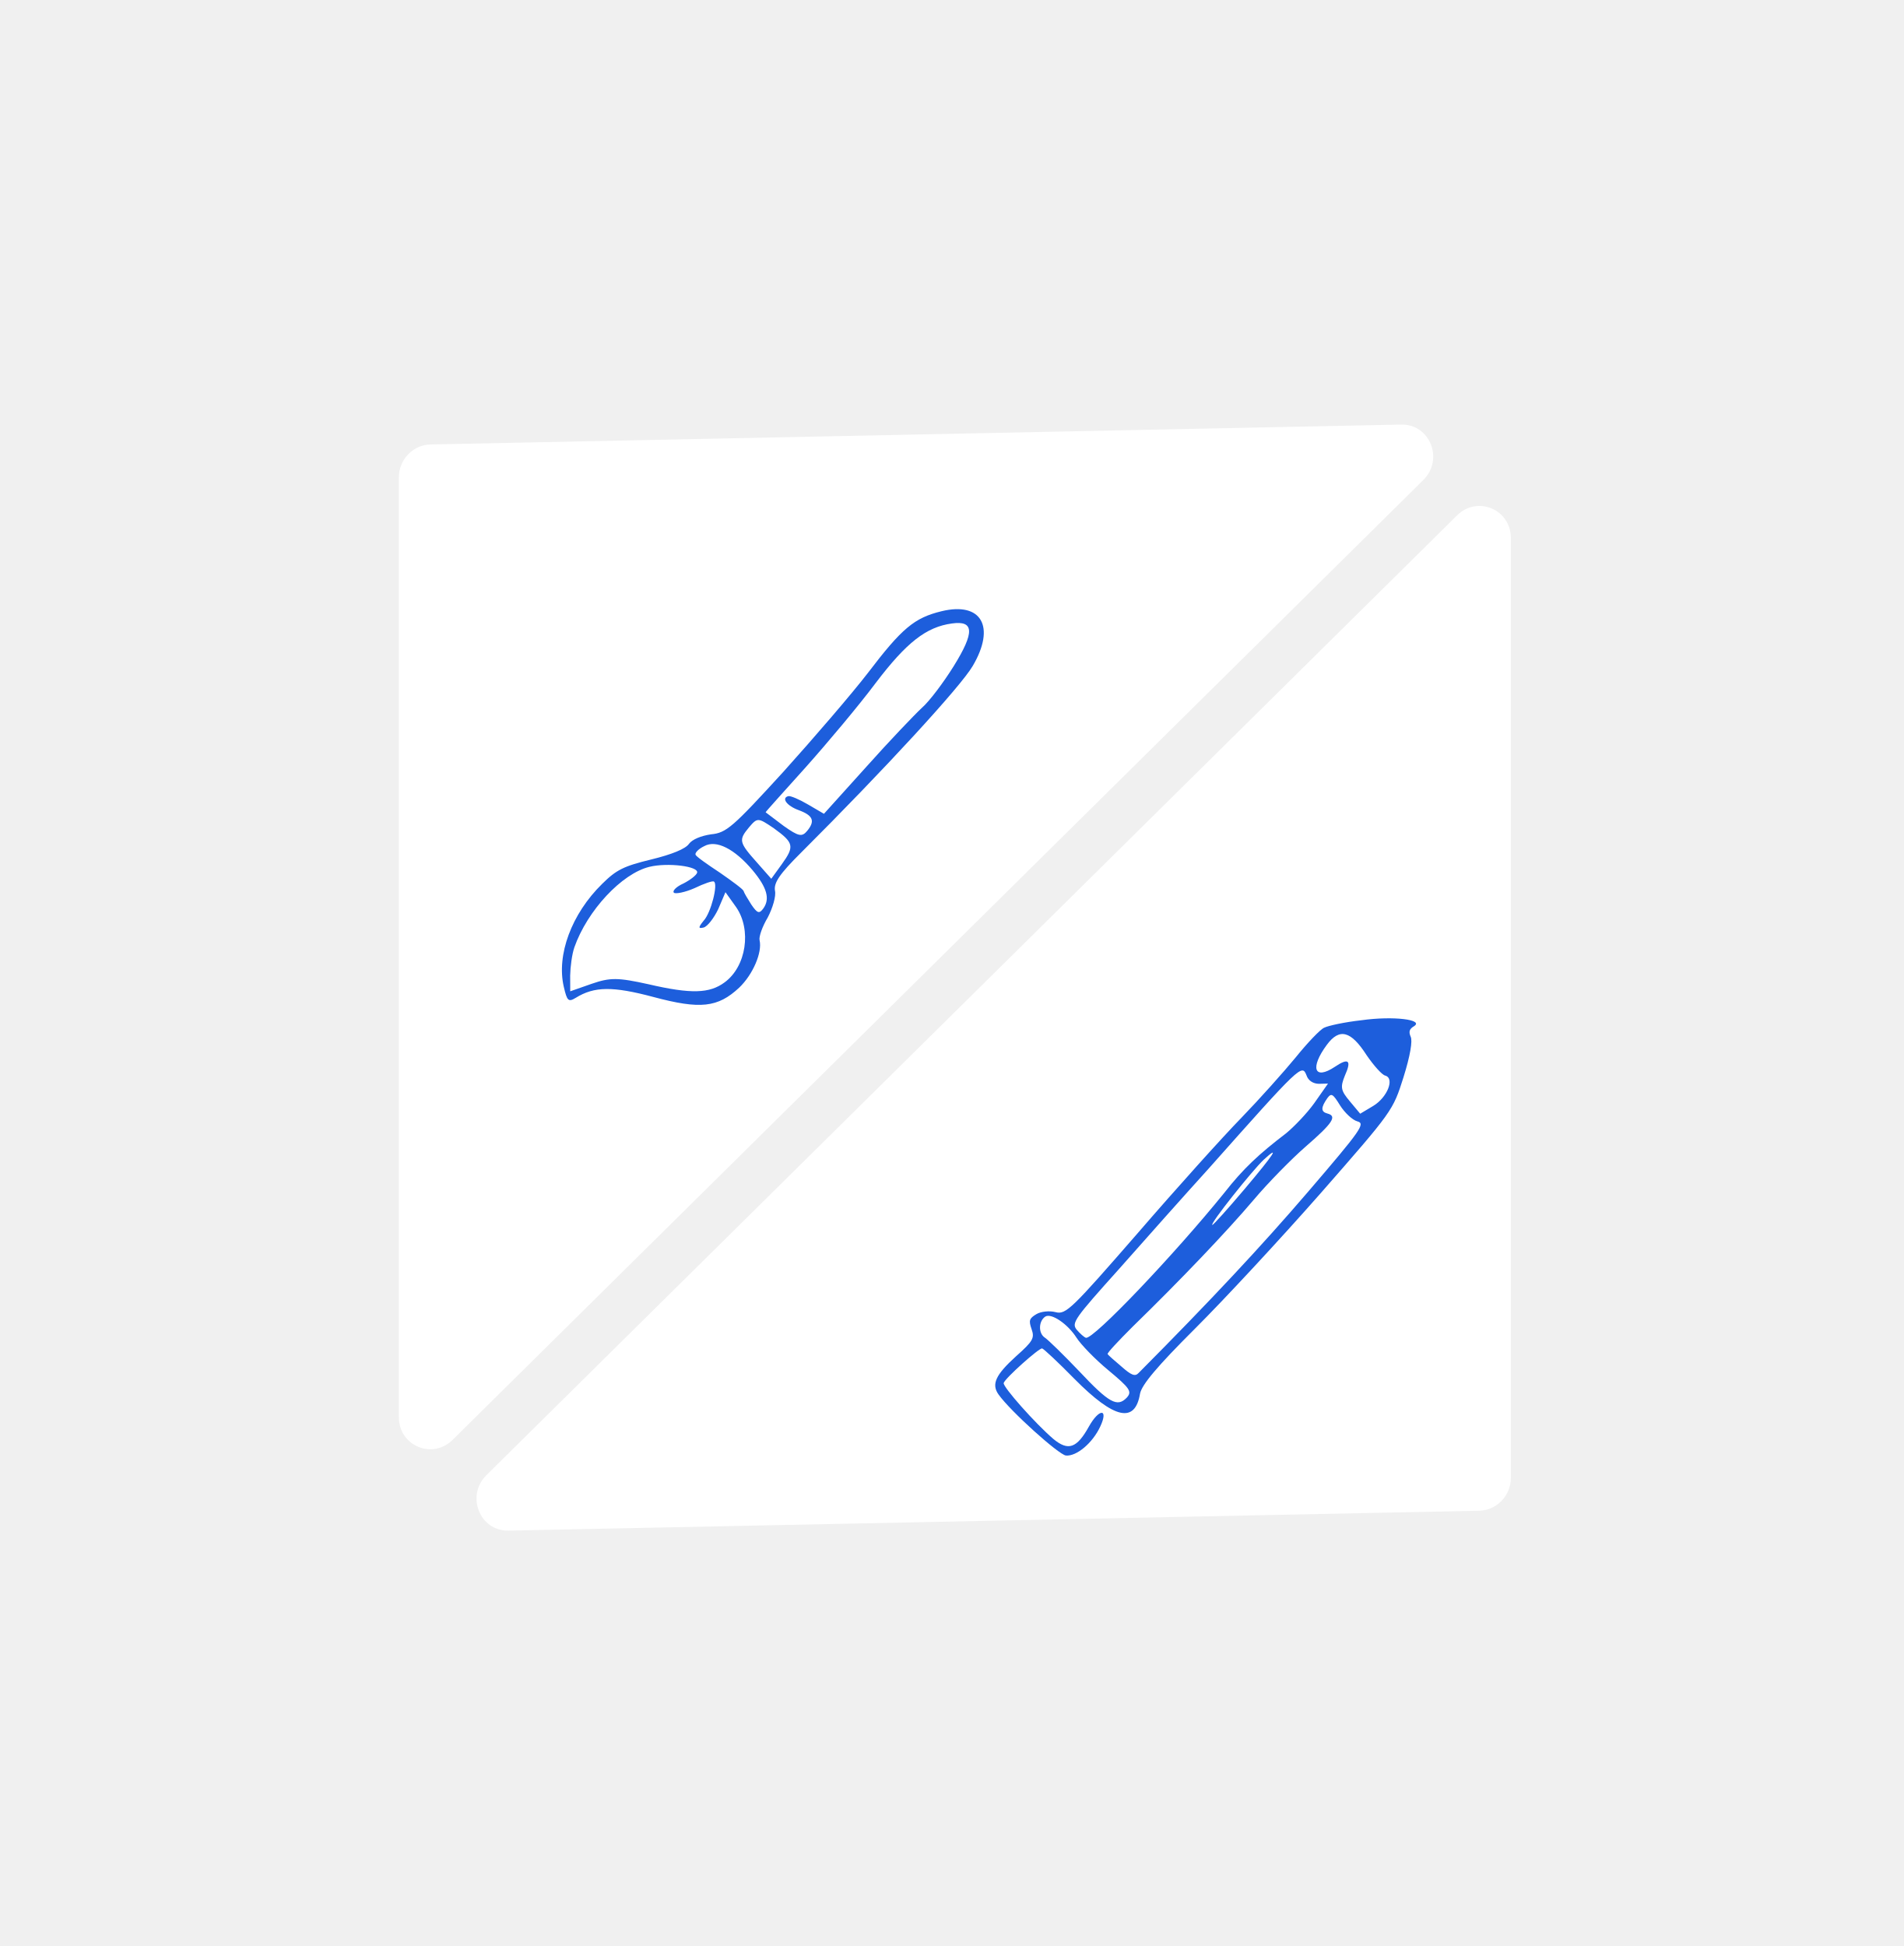
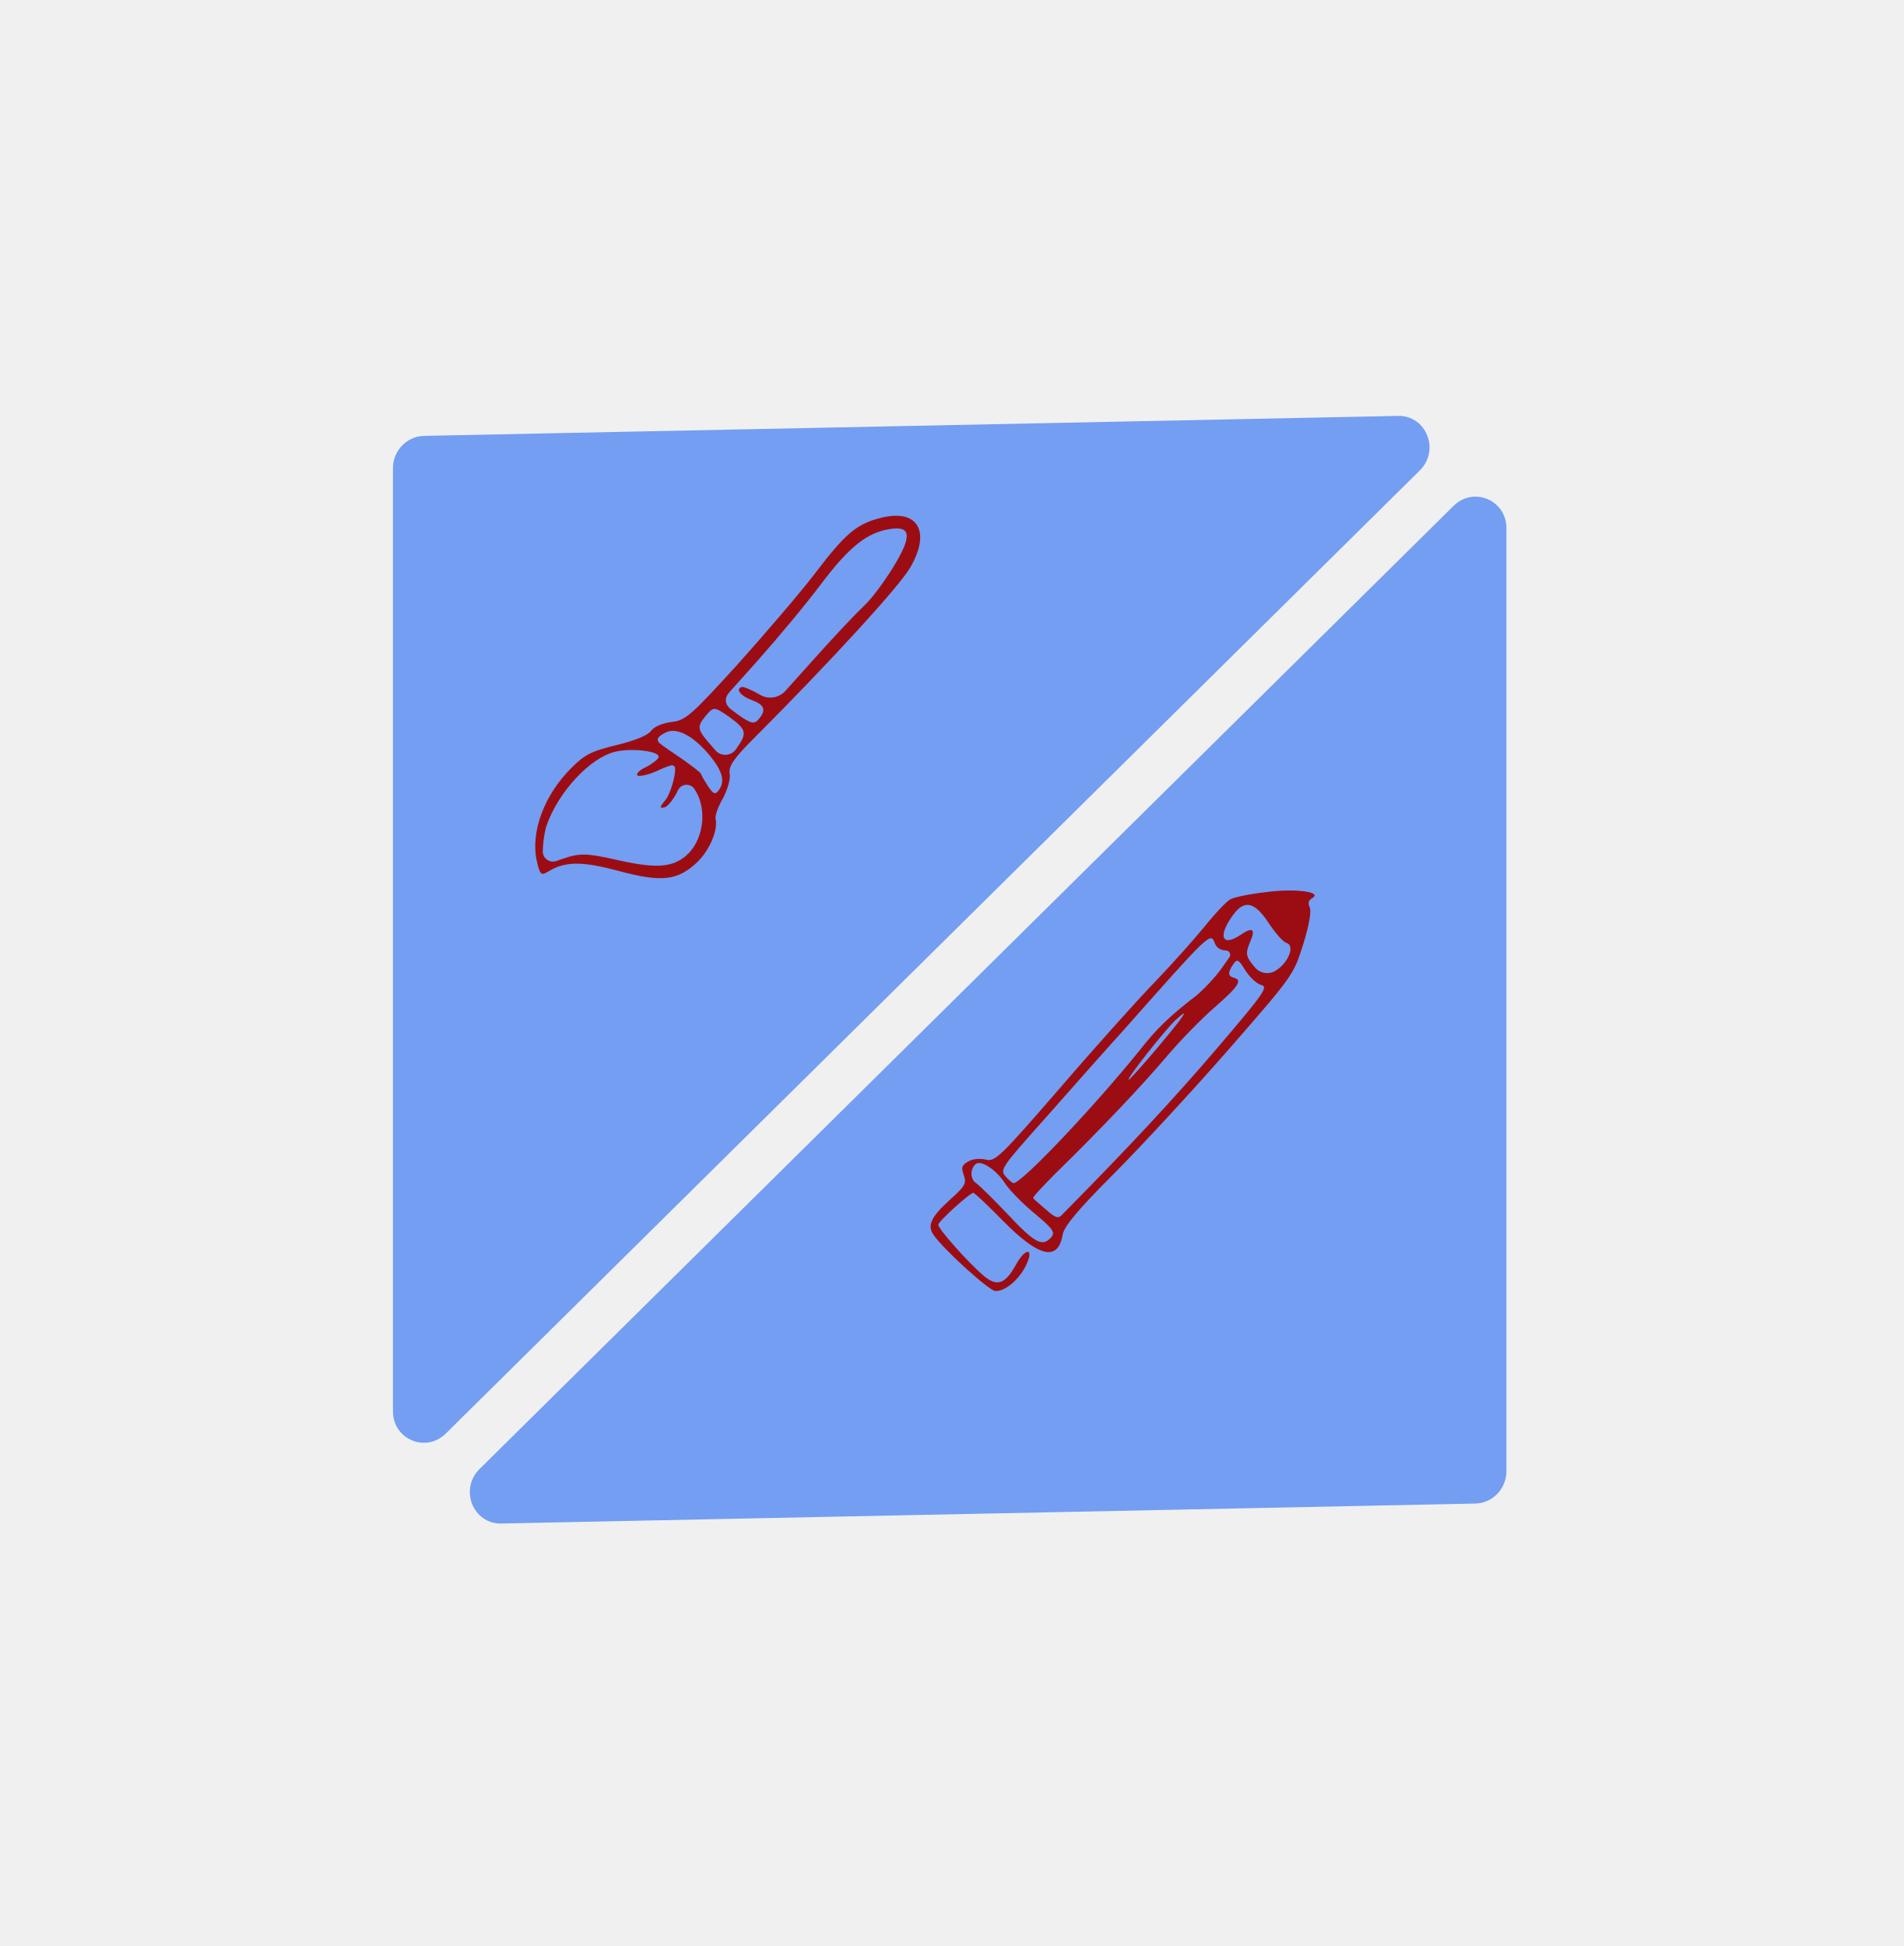
- <svg xmlns="http://www.w3.org/2000/svg" width="178" height="182" viewBox="0 0 178 182" fill="none">
-   <g id="box 2">
-     <path id="Polygon 3" d="M131.049 39.708C133.736 39.652 135.058 42.971 133.114 44.893L42.329 134.665C40.438 136.534 37.305 135.219 37.305 132.555L37.305 44.644C37.305 42.977 38.627 41.603 40.263 41.569L131.049 39.708Z" fill="white" />
-     <path id="Polygon 4" d="M47.556 143.152C44.869 143.207 43.547 139.889 45.49 137.967L136.276 48.195C138.167 46.325 141.299 47.641 141.299 50.305L141.299 138.215C141.299 139.882 139.977 141.257 138.341 141.29L47.556 143.152Z" fill="white" />
-     <path id="ÐºÐ°ÑÐ°Ð½Ð´Ð°Ñ" d="M127.329 95.418C125.773 95.59 124.216 95.926 123.841 96.118C123.475 96.27 122.25 97.562 121.177 98.895C120.057 100.256 117.779 102.804 116.119 104.52C114.411 106.266 110.038 111.119 106.397 115.337C100.237 122.412 99.687 122.971 98.728 122.72C98.153 122.569 97.356 122.649 96.922 122.908C96.248 123.311 96.199 123.505 96.483 124.324C96.767 125.143 96.612 125.434 95.031 126.84C93.121 128.574 92.695 129.455 93.391 130.424C94.507 131.999 99.009 136.035 99.681 136.128C100.679 136.224 102.183 134.963 102.901 133.414C103.696 131.719 102.804 131.692 101.835 133.424C100.711 135.447 99.903 135.731 98.517 134.581C96.834 133.147 93.778 129.698 93.867 129.348C93.974 128.921 97.195 126.042 97.464 126.112C97.617 126.152 98.974 127.419 100.503 128.978C104.22 132.725 106.157 133.15 106.622 130.334C106.789 129.509 108.199 127.81 111.75 124.272C114.48 121.553 119.76 115.862 123.487 111.625C130.265 103.885 130.265 103.885 131.259 100.752C131.893 98.725 132.121 97.337 131.931 96.956C131.722 96.487 131.829 96.226 132.214 95.996C133.273 95.363 130.298 94.997 127.329 95.418ZM127.813 98.69C128.471 99.649 129.235 100.511 129.541 100.592C130.462 100.833 129.762 102.636 128.414 103.441L127.21 104.16L126.236 102.994C125.387 101.985 125.34 101.683 125.778 100.598C126.428 99.155 126.122 98.909 124.841 99.773C122.924 101.05 122.478 99.898 124.092 97.715C125.271 96.12 126.345 96.402 127.813 98.69ZM123.335 101.364L124.199 101.343L122.923 103.16C122.227 104.136 121.011 105.39 120.288 105.986C117.705 107.957 116.259 109.316 114.51 111.547C109.815 117.351 102.249 125.298 101.559 125.117C101.405 125.077 101.004 124.723 100.689 124.351C100.192 123.724 100.502 123.309 104.653 118.687C107.115 115.898 110.88 111.671 113.033 109.298C121.654 99.599 121.76 99.503 122.187 100.567C122.348 101.064 122.807 101.35 123.335 101.364ZM126.947 104.877C127.714 105.078 127.328 105.639 122.345 111.45C117.942 116.585 113.184 121.668 106.497 128.398C106.159 128.765 105.824 128.635 104.887 127.81C104.246 127.27 103.644 126.739 103.587 126.642C103.53 126.544 104.591 125.415 105.903 124.104C110.457 119.671 114.742 115.167 117.243 112.222C118.585 110.629 120.785 108.392 122.097 107.247C124.661 105.023 125.068 104.384 124.147 104.143C123.534 103.982 123.507 103.602 124.145 102.694C124.512 102.211 124.656 102.29 125.322 103.375C125.761 104.069 126.487 104.756 126.947 104.877ZM116.393 111.213C114.819 113.076 113.458 114.582 113.381 114.562C113.113 114.491 117.122 109.459 118.193 108.457C119.736 107.041 119.194 107.892 116.393 111.213ZM100.666 125.09C101.076 125.735 102.403 127.118 103.656 128.15C105.683 129.84 105.893 130.143 105.382 130.712C104.494 131.638 103.737 131.233 100.9 128.213C99.477 126.723 98.034 125.31 97.718 125.103C97.087 124.689 97.13 123.542 97.766 123.129C98.344 122.784 99.875 123.848 100.666 125.09Z" fill="#1D5EDC" />
-     <path id="ÐºÐ¸ÑÑÑ" d="M53.85 93.319C55.576 92.252 57.292 92.224 61.102 93.241C65.495 94.418 67.133 94.236 69.134 92.368C70.405 91.153 71.307 89.078 71.039 87.934C70.963 87.607 71.289 86.665 71.803 85.806C72.267 84.916 72.594 83.801 72.48 83.31C72.348 82.566 72.911 81.738 74.923 79.738C82.76 71.92 89.863 64.194 90.972 62.284C93.138 58.607 91.79 56.258 88.052 57.166C85.507 57.785 84.348 58.757 81.166 62.94C79.65 64.906 76.081 69.053 73.245 72.203C68.527 77.364 67.937 77.896 66.497 78.03C65.564 78.17 64.757 78.496 64.436 78.919C64.124 79.383 62.86 79.906 60.911 80.38C58.327 81.008 57.649 81.345 56.318 82.662C53.446 85.475 52.032 89.315 52.729 92.296C53.034 93.604 53.152 93.748 53.85 93.319ZM53.715 88.604C54.926 85.158 58.152 81.698 60.736 81.07C62.446 80.654 65.389 81.019 65.195 81.627C65.123 81.86 64.554 82.301 63.916 82.628C63.269 82.915 62.858 83.317 63.026 83.492C63.183 83.627 64.067 83.455 64.944 83.069C65.85 82.633 66.666 82.349 66.774 82.452C67.169 82.701 66.49 85.37 65.819 86.094C65.297 86.739 65.286 86.871 65.803 86.746C66.161 86.659 66.773 85.862 67.168 85.033L67.847 83.443L68.846 84.841C70.304 86.947 69.807 90.392 67.76 91.882C66.362 92.912 64.655 92.982 60.656 92.054C57.776 91.416 57.062 91.416 55.35 92.005L53.33 92.712L53.324 91.246C53.341 90.421 53.49 89.262 53.715 88.604ZM65.872 79.131C66.989 78.515 68.707 79.392 70.394 81.4C71.739 83.016 72.027 84.068 71.394 84.956C71.012 85.48 70.834 85.437 70.256 84.585C69.924 84.061 69.582 83.496 69.544 83.333C69.505 83.17 68.491 82.424 67.337 81.624C66.144 80.835 65.09 80.099 65.052 79.935C64.974 79.781 65.304 79.399 65.872 79.131ZM70.044 77.384C70.836 76.458 70.876 76.448 72.374 77.465C74.247 78.823 74.323 79.15 73.118 80.825L72.133 82.186L70.817 80.693C69.109 78.777 69.061 78.572 70.044 77.384ZM75.332 71.782C77.397 69.468 80.355 65.943 81.891 63.886C84.782 60.076 86.63 58.634 89.034 58.309C91.109 58.02 91.159 59.131 89.206 62.282C88.26 63.807 86.914 65.601 86.215 66.203C85.524 66.846 83.161 69.319 80.996 71.744L77.058 76.111L75.598 75.257C74.769 74.768 73.93 74.411 73.731 74.459C73.055 74.624 73.564 75.363 74.711 75.775C76.045 76.271 76.249 76.783 75.497 77.7C75.005 78.294 74.698 78.239 73.289 77.243C72.373 76.559 71.654 76 71.604 75.969C71.595 75.928 73.298 74.046 75.332 71.782Z" fill="#1D5EDC" />
+ <svg xmlns="http://www.w3.org/2000/svg" width="181" height="185" viewBox="0 0 181 185" fill="none">
+   <g id="box 1">
+     <path id="Polygon 1" d="M132.907 39.539C135.594 39.484 136.916 42.802 134.972 44.724L42.379 136.283C40.489 138.153 37.356 136.837 37.356 134.173L37.356 44.513C37.356 42.846 38.678 41.471 40.314 41.438L132.907 39.539Z" fill="#739EF2" />
+     <path id="Polygon 2" d="M47.656 144.836C44.969 144.891 43.647 141.573 45.591 139.651L138.183 48.092C140.074 46.222 143.207 47.538 143.207 50.202L143.207 139.863C143.207 141.53 141.885 142.904 140.249 142.938L47.656 144.836Z" fill="#739EF2" />
+     <path id="ÐºÐ°ÑÐ°Ð½Ð´Ð°Ñ" d="M120.238 84.826C118.795 84.985 117.351 85.299 117.003 85.477C116.663 85.618 115.527 86.822 114.532 88.062C113.493 89.33 111.38 91.702 109.84 93.3C108.256 94.925 104.2 99.443 100.824 103.37C95.11 109.956 94.6 110.477 93.711 110.243C93.177 110.103 92.438 110.178 92.036 110.419C91.41 110.793 91.365 110.974 91.629 111.737C91.892 112.5 91.748 112.77 90.281 114.079C88.51 115.693 88.115 116.514 88.76 117.415C89.795 118.882 93.971 122.639 94.594 122.726C95.52 122.816 96.915 121.642 97.581 120.199C98.319 118.621 97.49 118.596 96.592 120.209C95.55 122.092 94.801 122.357 93.515 121.286C91.954 119.951 89.12 116.74 89.201 116.414C89.301 116.017 92.289 113.336 92.538 113.401C92.68 113.439 93.939 114.618 95.357 116.07C98.804 119.558 100.601 119.954 101.032 117.332C101.187 116.564 102.495 114.982 105.788 111.688C108.321 109.157 113.218 103.858 116.674 99.914C122.961 92.708 122.961 92.708 123.883 89.792C124.471 87.905 124.682 86.612 124.506 86.257C124.312 85.821 124.411 85.577 124.769 85.363C125.751 84.774 122.992 84.433 120.238 84.826ZM120.687 87.872C121.297 88.764 122.005 89.567 122.29 89.642C123.144 89.867 122.494 91.545 121.244 92.294C120.601 92.68 119.771 92.535 119.286 91.952L119.225 91.879C118.437 90.939 118.393 90.658 118.799 89.648C119.402 88.304 119.118 88.075 117.93 88.88C116.152 90.068 115.739 88.996 117.236 86.963C118.329 85.479 119.326 85.741 120.687 87.872ZM116.534 90.361C116.864 90.353 117.065 90.727 116.876 90.998L116.151 92.033C115.506 92.942 114.378 94.109 113.708 94.664C111.312 96.499 109.97 97.764 108.348 99.841C103.994 105.245 96.976 112.643 96.336 112.475C96.194 112.437 95.821 112.108 95.529 111.762C95.069 111.178 95.356 110.791 99.206 106.488C101.489 103.892 104.981 99.957 106.978 97.747C114.974 88.718 115.073 88.628 115.469 89.619C115.618 90.082 116.044 90.348 116.534 90.361ZM119.884 93.632C120.595 93.819 120.237 94.341 115.615 99.751C111.531 104.532 107.118 109.264 100.916 115.53C100.603 115.871 100.292 115.751 99.423 114.982C98.829 114.479 98.27 113.986 98.217 113.895C98.164 113.804 99.149 112.753 100.366 111.532C104.589 107.404 108.563 103.211 110.883 100.47C112.128 98.987 114.169 96.904 115.385 95.838C117.764 93.767 118.141 93.173 117.287 92.948C116.718 92.798 116.693 92.445 117.285 91.599C117.625 91.149 117.758 91.223 118.377 92.233C118.783 92.88 119.457 93.519 119.884 93.632ZM110.095 99.531C108.635 101.265 107.373 102.667 107.301 102.648C107.052 102.582 110.771 97.898 111.764 96.965C113.195 95.647 112.693 96.439 110.095 99.531ZM95.508 112.45C95.888 113.05 97.119 114.338 98.281 115.298C100.162 116.872 100.356 117.154 99.882 117.684C99.058 118.546 98.356 118.169 95.725 115.358C94.405 113.97 93.067 112.655 92.774 112.462C92.188 112.077 92.229 111.009 92.818 110.625C93.354 110.303 94.774 111.293 95.508 112.45Z" fill="#9C0D13" />
+     <path id="ÐºÐ¸ÑÑÑ" d="M52.086 82.871C53.687 81.878 55.279 81.851 58.812 82.798C62.887 83.894 64.406 83.725 66.262 81.986C67.441 80.854 68.277 78.922 68.029 77.858C67.958 77.553 68.261 76.676 68.737 75.876C69.168 75.048 69.472 74.009 69.365 73.553C69.243 72.859 69.765 72.089 71.631 70.227C78.9 62.949 85.488 55.756 86.516 53.978C88.525 50.554 87.276 48.367 83.809 49.213C81.448 49.788 80.373 50.694 77.421 54.588C76.016 56.418 72.706 60.28 70.075 63.212C65.699 68.017 65.151 68.512 63.816 68.637C62.95 68.768 62.202 69.071 61.904 69.465C61.615 69.897 60.443 70.384 58.635 70.825C56.238 71.409 55.61 71.723 54.375 72.949C51.711 75.568 50.4 79.143 51.046 81.919C51.33 83.136 51.439 83.27 52.086 82.871ZM51.961 78.481C53.084 75.273 56.076 72.052 58.473 71.467C60.059 71.08 62.788 71.419 62.608 71.986C62.542 72.203 62.014 72.613 61.422 72.918C60.822 73.185 60.441 73.559 60.596 73.722C60.742 73.847 61.563 73.688 62.375 73.329C62.942 73.055 63.471 72.845 63.786 72.767C63.977 72.72 64.16 72.825 64.177 73.021C64.239 73.733 63.71 75.578 63.187 76.145C62.703 76.745 62.693 76.868 63.172 76.751C63.504 76.67 64.072 75.929 64.438 75.156C64.714 74.508 65.589 74.409 65.994 74.978C67.347 76.939 66.886 80.146 64.987 81.533C63.691 82.492 62.108 82.557 58.399 81.693C55.727 81.099 55.065 81.1 53.477 81.648L52.89 81.854C52.258 82.076 51.601 81.612 51.598 80.941C51.614 80.173 51.752 79.094 51.961 78.481ZM63.237 69.662C64.272 69.088 65.866 69.905 67.431 71.774C68.678 73.279 68.945 74.258 68.358 75.085C68.004 75.573 67.839 75.533 67.303 74.739C66.995 74.252 66.677 73.726 66.642 73.574C66.606 73.422 65.665 72.727 64.596 71.983C63.809 71.461 63.087 70.963 62.723 70.665C62.539 70.514 62.45 70.272 62.613 70.096C62.745 69.953 62.961 69.793 63.237 69.662ZM67.106 68.035C67.841 67.173 67.878 67.164 69.267 68.111C71.004 69.376 71.075 69.68 69.957 71.239C69.489 71.888 68.546 71.939 68.023 71.343L67.823 71.116C66.239 69.332 66.195 69.142 67.106 68.035ZM72.011 62.82C73.926 60.666 76.669 57.384 78.094 55.469C80.776 51.922 82.49 50.579 84.719 50.277C86.644 50.008 86.69 51.042 84.879 53.975C84.001 55.395 82.753 57.066 82.104 57.626C81.464 58.224 79.272 60.527 77.264 62.785L74.672 65.671C74.055 66.358 73.046 66.519 72.258 66.056C71.489 65.6 70.71 65.268 70.525 65.313C69.898 65.466 70.371 66.154 71.434 66.538C72.672 66.999 72.861 67.476 72.163 68.329C71.708 68.882 71.423 68.831 70.116 67.904C69.902 67.744 69.7 67.592 69.517 67.453C68.898 66.983 68.83 66.378 69.352 65.792C69.991 65.073 70.953 64.003 72.011 62.82Z" fill="#9C0D13" />
  </g>
</svg>
